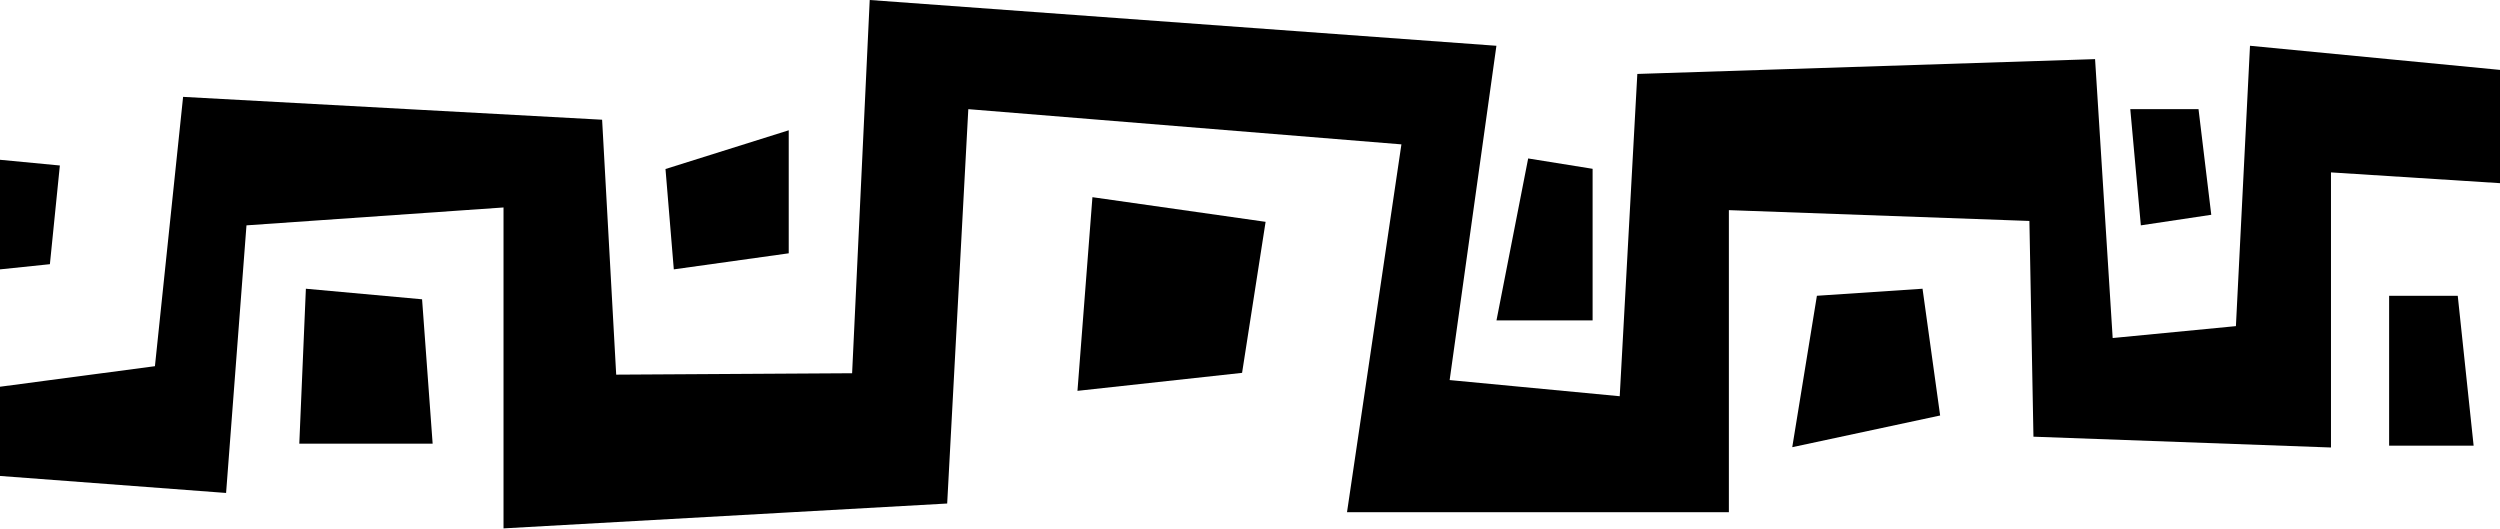
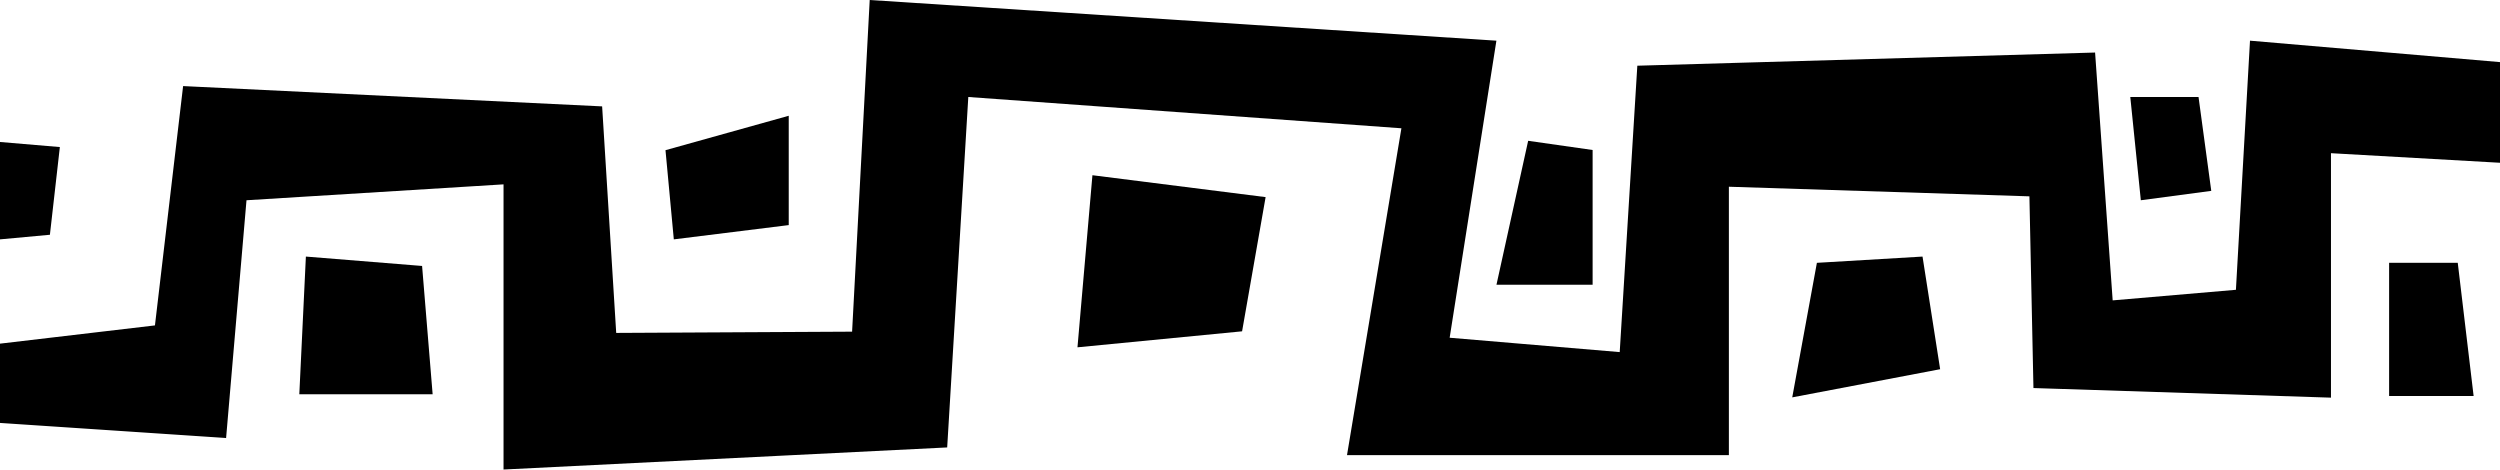
- <svg xmlns="http://www.w3.org/2000/svg" id="Layer_1" data-name="Layer 1" viewBox="0 0 710 150.06">
-   <polygon points="0 109.83 0 135.17 64.21 140 70 64 143 58.92 143 150.06 269 143 275 31 398 41 382.55 145.47 491 145.47 491 59.68 576.35 62.75 577.5 124.02 662 127.09 662 48.96 710 52.02 710 19.85 639 13 635 92.62 600 96 595 16.79 465 21 460 112.53 411.7 107.94 424.98 13 247 0 242 106 175 106.4 171 34 52 27.51 44 104 0 109.83" />
-   <polygon points="85 126 86.87 82 119.87 85 122.87 126 85 126" />
-   <polygon points="306 111 310.25 56 359.43 63 352.75 105.89 306 111" />
-   <polygon points="509 127 551 118 546 82 516 84 509 127" />
-   <polygon points="698 84 678.51 84 678.51 126.57 702.51 126.57 698 84" />
-   <polygon points="0 45.38 17 47 14.17 75.03 0 76.5 0 45.38" />
-   <polygon points="189 48 224 37 224 71.94 191.36 76.5 189 48" />
-   <polygon points="434 45 425 91 452.3 91 452.3 47.94 434 45" />
-   <polygon points="605 31 624.38 31 628 61 608 64 605 31" />
+ <svg xmlns="http://www.w3.org/2000/svg" id="Layer_1" data-name="Layer 1" viewBox="0 0 799 150.06">
+   <polygon points="0 109.83 0 135.17 72.26 140 78.78 64 160.93 58.92 160.93 150.06 302.72 143 309.47 31 447.89 41 430.5 145.47 552.55 145.47 552.55 59.68 648.6 62.75 649.89 124.02 744.98 127.09 744.98 48.96 799 52.02 799 19.85 719.1 13 714.6 92.62 675.21 96 669.59 16.79 523.29 21 517.66 112.53 463.31 107.94 478.25 13 277.96 0 272.33 106 196.94 106.4 192.44 34 58.52 27.51 49.52 104 0 109.83" />
+   <polygon points="95.66 126 97.76 82 134.9 85 138.27 126 95.66 126" />
+   <polygon points="344.36 111 349.14 56 404.49 63 396.97 105.89 344.36 111" />
+   <polygon points="572.8 127 620.07 118 614.44 82 580.68 84 572.8 127" />
+   <polygon points="785.5 84 763.56 84 763.56 126.57 790.57 126.57 785.5 84" />
+   <polygon points="0 45.38 19.13 47 15.95 75.03 0 76.5 0 45.38" />
+   <polygon points="212.69 48 252.08 37 252.08 71.94 215.35 76.5 212.69 48" />
+   <polygon points="488.4 45 478.27 91 509 91 509 47.94 488.4 45" />
+   <polygon points="680.84 31 702.65 31 706.72 61 684.21 64 680.84 31" />
</svg>
